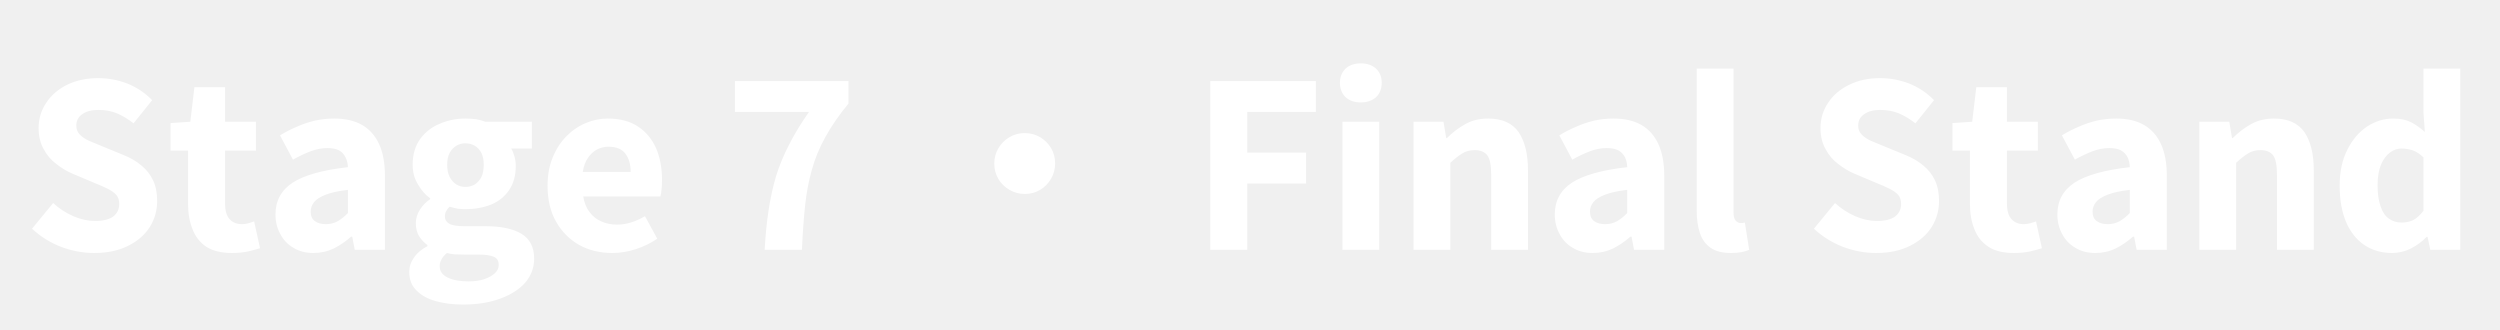
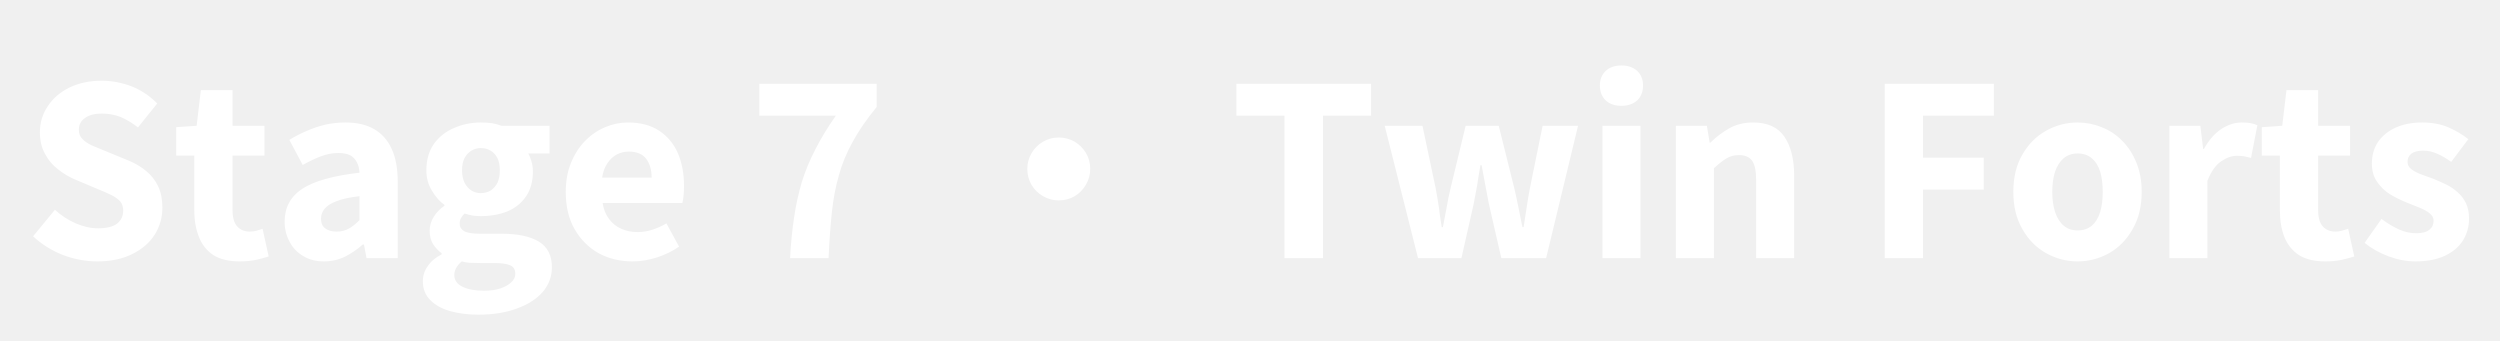
- <svg xmlns="http://www.w3.org/2000/svg" width="440.32" height="58" viewBox="0 0 110.08 14.5">
+ <svg xmlns="http://www.w3.org/2000/svg" width="426.16" height="58" viewBox="0 0 106.54 14.5">
  <defs />
-   <path d="M4.15 11.14Q3.41 11.14 2.69 10.87Q1.97 10.59 1.41 10.07L2.34 8.94Q2.73 9.3 3.23 9.52Q3.72 9.73 4.18 9.73Q4.72 9.73 4.99 9.53Q5.25 9.32 5.25 8.98Q5.25 8.73 5.12 8.58Q4.98 8.43 4.74 8.31Q4.5 8.19 4.17 8.06L3.2 7.65Q2.82 7.49 2.48 7.22Q2.13 6.96 1.92 6.56Q1.7 6.17 1.7 5.64Q1.7 5.02 2.04 4.52Q2.37 4.02 2.96 3.73Q3.56 3.44 4.33 3.44Q4.98 3.44 5.61 3.68Q6.23 3.93 6.7 4.41L5.88 5.43Q5.52 5.15 5.15 4.99Q4.78 4.84 4.33 4.84Q3.88 4.84 3.62 5.03Q3.36 5.21 3.36 5.53Q3.36 5.77 3.51 5.92Q3.66 6.08 3.92 6.2Q4.17 6.31 4.5 6.44L5.45 6.83Q5.9 7.01 6.23 7.29Q6.56 7.56 6.74 7.94Q6.92 8.32 6.92 8.85Q6.92 9.47 6.6 9.99Q6.27 10.51 5.65 10.82Q5.02 11.14 4.15 11.14ZM10.21 11.14Q9.52 11.14 9.09 10.87Q8.67 10.59 8.48 10.1Q8.28 9.61 8.28 8.97V6.63H7.51V5.42L8.38 5.36L8.56 3.84H9.91V5.36H11.27V6.63H9.91V8.96Q9.91 9.43 10.11 9.65Q10.31 9.87 10.65 9.87Q10.79 9.87 10.94 9.83Q11.08 9.79 11.19 9.75L11.45 10.93Q11.23 11 10.93 11.07Q10.62 11.14 10.21 11.14ZM13.8 11.14Q13.29 11.14 12.92 10.91Q12.54 10.69 12.34 10.3Q12.13 9.92 12.13 9.44Q12.13 8.54 12.89 8.04Q13.65 7.55 15.32 7.36Q15.31 7.11 15.21 6.92Q15.12 6.73 14.93 6.62Q14.73 6.52 14.42 6.52Q14.05 6.52 13.68 6.66Q13.31 6.8 12.9 7.03L12.33 5.96Q12.69 5.74 13.07 5.58Q13.45 5.41 13.87 5.31Q14.28 5.22 14.72 5.22Q15.45 5.22 15.94 5.5Q16.43 5.78 16.69 6.34Q16.95 6.9 16.95 7.75V11H15.62L15.51 10.42H15.46Q15.11 10.73 14.7 10.94Q14.28 11.14 13.8 11.14ZM14.35 9.87Q14.64 9.87 14.87 9.74Q15.1 9.61 15.32 9.38V8.36Q14.71 8.43 14.35 8.57Q13.98 8.71 13.83 8.9Q13.68 9.09 13.68 9.32Q13.68 9.61 13.87 9.74Q14.05 9.87 14.35 9.87ZM20.38 13.41Q19.73 13.41 19.19 13.26Q18.65 13.11 18.34 12.79Q18.02 12.48 18.02 11.98Q18.02 11.63 18.23 11.34Q18.43 11.04 18.82 10.84V10.79Q18.61 10.64 18.46 10.41Q18.31 10.18 18.31 9.82Q18.31 9.52 18.49 9.23Q18.67 8.95 18.94 8.77V8.73Q18.64 8.52 18.41 8.13Q18.17 7.75 18.17 7.26Q18.17 6.58 18.5 6.12Q18.83 5.67 19.36 5.45Q19.89 5.22 20.49 5.22Q20.74 5.22 20.97 5.25Q21.19 5.29 21.37 5.36H23.42V6.54H22.51Q22.59 6.67 22.65 6.88Q22.71 7.08 22.71 7.31Q22.71 7.95 22.41 8.38Q22.12 8.8 21.62 9.01Q21.11 9.21 20.49 9.21Q20.34 9.21 20.16 9.19Q19.99 9.16 19.8 9.1Q19.7 9.19 19.65 9.29Q19.59 9.38 19.59 9.54Q19.59 9.74 19.78 9.85Q19.97 9.96 20.45 9.96H21.38Q22.41 9.96 22.97 10.3Q23.52 10.64 23.52 11.39Q23.52 11.97 23.14 12.43Q22.75 12.88 22.05 13.14Q21.34 13.41 20.38 13.41ZM20.49 8.23Q20.72 8.23 20.91 8.12Q21.09 8 21.2 7.79Q21.3 7.57 21.3 7.26Q21.3 6.95 21.2 6.74Q21.09 6.53 20.91 6.42Q20.72 6.31 20.49 6.31Q20.27 6.31 20.09 6.42Q19.91 6.53 19.8 6.73Q19.69 6.94 19.69 7.26Q19.69 7.57 19.8 7.79Q19.91 8 20.09 8.12Q20.27 8.23 20.49 8.23ZM20.63 12.39Q21.03 12.39 21.33 12.29Q21.62 12.19 21.79 12.03Q21.96 11.87 21.96 11.67Q21.96 11.39 21.73 11.3Q21.5 11.21 21.08 11.21H20.47Q20.19 11.21 20.01 11.2Q19.82 11.18 19.68 11.14Q19.52 11.27 19.44 11.42Q19.36 11.57 19.36 11.72Q19.36 12.05 19.71 12.22Q20.06 12.39 20.63 12.39ZM26.96 11.14Q26.15 11.14 25.51 10.79Q24.87 10.43 24.49 9.77Q24.11 9.11 24.11 8.18Q24.11 7.49 24.33 6.95Q24.55 6.4 24.93 6.01Q25.31 5.62 25.79 5.42Q26.26 5.22 26.76 5.22Q27.56 5.22 28.09 5.57Q28.62 5.92 28.89 6.53Q29.15 7.14 29.15 7.92Q29.15 8.15 29.13 8.34Q29.11 8.54 29.08 8.65H25.68Q25.75 9.07 25.96 9.34Q26.17 9.62 26.48 9.75Q26.78 9.89 27.17 9.89Q27.5 9.89 27.8 9.79Q28.09 9.7 28.4 9.52L28.94 10.51Q28.52 10.8 28 10.97Q27.47 11.14 26.96 11.14ZM25.66 7.57H27.77Q27.77 7.08 27.54 6.77Q27.31 6.46 26.79 6.46Q26.53 6.46 26.29 6.58Q26.05 6.71 25.89 6.95Q25.72 7.19 25.66 7.57ZM33.67 11Q33.72 10.06 33.84 9.27Q33.96 8.47 34.17 7.76Q34.39 7.05 34.75 6.36Q35.1 5.67 35.62 4.93H32.36V3.57H37.36V4.56Q36.72 5.34 36.34 6.04Q35.95 6.74 35.75 7.47Q35.54 8.2 35.45 9.05Q35.36 9.91 35.31 11ZM45.12 5.86Q45.49 5.86 45.8 6.04Q46.1 6.22 46.28 6.52Q46.46 6.82 46.46 7.2Q46.46 7.56 46.28 7.87Q46.1 8.18 45.8 8.36Q45.5 8.54 45.12 8.54Q44.76 8.54 44.45 8.36Q44.14 8.18 43.96 7.88Q43.78 7.57 43.78 7.2Q43.78 6.83 43.96 6.53Q44.14 6.22 44.45 6.04Q44.75 5.86 45.12 5.86ZM53.29 11V3.57H57.94V4.93H54.92V6.72H57.51V8.08H54.92V11ZM59.11 11V5.36H60.73V11ZM59.92 4.51Q59.5 4.51 59.25 4.28Q59 4.04 59 3.64Q59 3.26 59.25 3.02Q59.5 2.79 59.92 2.79Q60.33 2.79 60.59 3.02Q60.84 3.26 60.84 3.64Q60.84 4.04 60.59 4.28Q60.33 4.51 59.92 4.51ZM62.24 11V5.36H63.56L63.68 6.08H63.71Q64.07 5.72 64.51 5.47Q64.95 5.22 65.53 5.22Q66.45 5.22 66.87 5.82Q67.28 6.43 67.28 7.49V11H65.66V7.7Q65.66 7.07 65.49 6.84Q65.31 6.61 64.93 6.61Q64.61 6.61 64.38 6.76Q64.15 6.9 63.86 7.17V11ZM70.13 11.14Q69.62 11.14 69.25 10.91Q68.87 10.69 68.67 10.3Q68.46 9.92 68.46 9.44Q68.46 8.54 69.22 8.04Q69.98 7.55 71.65 7.36Q71.64 7.11 71.55 6.92Q71.45 6.73 71.26 6.62Q71.06 6.52 70.75 6.52Q70.38 6.52 70.01 6.66Q69.64 6.8 69.23 7.03L68.66 5.96Q69.02 5.74 69.4 5.58Q69.78 5.41 70.2 5.31Q70.61 5.22 71.05 5.22Q71.78 5.22 72.27 5.5Q72.76 5.78 73.02 6.34Q73.28 6.9 73.28 7.75V11H71.95L71.84 10.42H71.79Q71.44 10.73 71.03 10.94Q70.61 11.14 70.13 11.14ZM70.68 9.87Q70.97 9.87 71.2 9.74Q71.43 9.61 71.65 9.38V8.36Q71.04 8.43 70.68 8.57Q70.31 8.71 70.16 8.9Q70.01 9.09 70.01 9.32Q70.01 9.61 70.2 9.74Q70.38 9.87 70.68 9.87ZM76.21 11.14Q75.65 11.14 75.32 10.91Q74.99 10.68 74.85 10.26Q74.71 9.84 74.71 9.29V3.02H76.33V9.35Q76.33 9.62 76.43 9.72Q76.53 9.82 76.63 9.82Q76.68 9.82 76.72 9.82Q76.76 9.81 76.83 9.8L77.02 11Q76.89 11.06 76.69 11.1Q76.49 11.14 76.21 11.14ZM82.61 11.14Q81.87 11.14 81.15 10.87Q80.43 10.59 79.87 10.07L80.8 8.94Q81.19 9.3 81.69 9.52Q82.18 9.73 82.64 9.73Q83.18 9.73 83.45 9.53Q83.71 9.32 83.71 8.98Q83.71 8.73 83.58 8.58Q83.44 8.43 83.2 8.31Q82.96 8.19 82.63 8.06L81.66 7.65Q81.28 7.49 80.94 7.22Q80.59 6.96 80.38 6.56Q80.16 6.17 80.16 5.64Q80.16 5.02 80.5 4.52Q80.83 4.02 81.43 3.73Q82.02 3.44 82.79 3.44Q83.44 3.44 84.07 3.68Q84.69 3.93 85.16 4.41L84.34 5.43Q83.98 5.15 83.61 4.99Q83.24 4.84 82.79 4.84Q82.34 4.84 82.08 5.03Q81.82 5.21 81.82 5.53Q81.82 5.77 81.97 5.92Q82.12 6.08 82.38 6.2Q82.63 6.31 82.96 6.44L83.91 6.83Q84.36 7.01 84.69 7.29Q85.02 7.56 85.2 7.94Q85.38 8.32 85.38 8.85Q85.38 9.47 85.06 9.99Q84.73 10.51 84.11 10.82Q83.48 11.14 82.61 11.14ZM88.67 11.14Q87.98 11.14 87.56 10.87Q87.13 10.59 86.94 10.1Q86.74 9.61 86.74 8.97V6.63H85.97V5.42L86.84 5.36L87.02 3.84H88.37V5.36H89.73V6.63H88.37V8.96Q88.37 9.43 88.57 9.65Q88.77 9.87 89.11 9.87Q89.25 9.87 89.4 9.83Q89.54 9.79 89.65 9.75L89.91 10.93Q89.69 11 89.39 11.07Q89.08 11.14 88.67 11.14ZM92.26 11.14Q91.75 11.14 91.38 10.91Q91 10.69 90.8 10.3Q90.59 9.92 90.59 9.44Q90.59 8.54 91.35 8.04Q92.11 7.55 93.78 7.36Q93.77 7.11 93.68 6.92Q93.58 6.73 93.39 6.62Q93.19 6.52 92.88 6.52Q92.51 6.52 92.14 6.66Q91.77 6.8 91.36 7.03L90.79 5.96Q91.15 5.74 91.53 5.58Q91.91 5.41 92.33 5.31Q92.74 5.22 93.18 5.22Q93.91 5.22 94.4 5.5Q94.89 5.78 95.15 6.34Q95.41 6.9 95.41 7.75V11H94.08L93.97 10.42H93.92Q93.57 10.73 93.16 10.94Q92.74 11.14 92.26 11.14ZM92.81 9.87Q93.1 9.87 93.33 9.74Q93.56 9.61 93.78 9.38V8.36Q93.17 8.43 92.81 8.57Q92.44 8.71 92.29 8.9Q92.14 9.09 92.14 9.32Q92.14 9.61 92.33 9.74Q92.51 9.87 92.81 9.87ZM96.84 11V5.36H98.16L98.28 6.08H98.31Q98.67 5.72 99.11 5.47Q99.55 5.22 100.13 5.22Q101.05 5.22 101.47 5.82Q101.88 6.43 101.88 7.49V11H100.26V7.7Q100.26 7.07 100.09 6.84Q99.91 6.61 99.53 6.61Q99.21 6.61 98.98 6.76Q98.75 6.9 98.46 7.17V11ZM105.33 11.14Q104.63 11.14 104.11 10.79Q103.58 10.43 103.3 9.77Q103.02 9.1 103.02 8.18Q103.02 7.25 103.36 6.59Q103.69 5.93 104.23 5.57Q104.77 5.22 105.37 5.22Q105.84 5.22 106.16 5.38Q106.47 5.54 106.77 5.81L106.71 4.95V3.02H108.33V11H107.01L106.89 10.43H106.85Q106.55 10.74 106.16 10.94Q105.76 11.14 105.33 11.14ZM105.75 9.8Q106.03 9.8 106.26 9.69Q106.49 9.57 106.71 9.28V6.93Q106.48 6.71 106.24 6.62Q105.99 6.54 105.74 6.54Q105.47 6.54 105.23 6.72Q104.99 6.9 104.84 7.25Q104.69 7.61 104.69 8.16Q104.69 8.72 104.82 9.08Q104.94 9.45 105.18 9.62Q105.42 9.8 105.75 9.8Z" fill="#ffffff" />
+   <path d="M4.15 11.14Q3.41 11.14 2.69 10.87Q1.97 10.59 1.41 10.07L2.34 8.94Q2.73 9.3 3.23 9.52Q3.72 9.73 4.18 9.73Q4.72 9.73 4.99 9.53Q5.25 9.32 5.25 8.98Q5.25 8.73 5.12 8.58Q4.98 8.43 4.74 8.31Q4.5 8.19 4.17 8.06L3.2 7.65Q2.82 7.49 2.48 7.22Q2.13 6.96 1.92 6.56Q1.7 6.17 1.7 5.64Q1.7 5.02 2.04 4.52Q2.37 4.02 2.96 3.73Q3.56 3.44 4.33 3.44Q4.98 3.44 5.61 3.68Q6.23 3.93 6.7 4.41L5.88 5.43Q5.52 5.15 5.15 4.99Q4.78 4.84 4.33 4.84Q3.88 4.84 3.62 5.03Q3.36 5.21 3.36 5.53Q3.36 5.77 3.51 5.92Q3.66 6.08 3.92 6.2Q4.17 6.31 4.5 6.44L5.45 6.83Q5.9 7.01 6.23 7.29Q6.56 7.56 6.74 7.94Q6.92 8.32 6.92 8.85Q6.92 9.47 6.6 9.99Q6.27 10.51 5.65 10.82Q5.02 11.14 4.15 11.14ZM10.21 11.14Q9.52 11.14 9.09 10.87Q8.67 10.59 8.48 10.1Q8.28 9.61 8.28 8.97V6.63H7.51V5.42L8.38 5.36L8.56 3.84H9.91V5.36H11.27V6.63H9.91V8.96Q9.91 9.43 10.11 9.65Q10.31 9.87 10.65 9.87Q10.79 9.87 10.94 9.83Q11.08 9.79 11.19 9.75L11.45 10.93Q11.23 11 10.93 11.07Q10.62 11.14 10.21 11.14ZM13.8 11.14Q13.29 11.14 12.92 10.91Q12.54 10.69 12.34 10.3Q12.13 9.92 12.13 9.44Q12.13 8.54 12.89 8.04Q13.65 7.55 15.32 7.36Q15.31 7.11 15.21 6.92Q15.12 6.73 14.93 6.62Q14.73 6.52 14.42 6.52Q14.05 6.52 13.68 6.66Q13.31 6.8 12.9 7.03L12.33 5.96Q12.69 5.74 13.07 5.58Q13.45 5.41 13.87 5.31Q14.28 5.22 14.72 5.22Q15.45 5.22 15.94 5.5Q16.43 5.78 16.69 6.34Q16.95 6.9 16.95 7.75V11H15.62L15.51 10.42H15.46Q15.11 10.73 14.7 10.94Q14.28 11.14 13.8 11.14ZM14.35 9.87Q14.64 9.87 14.87 9.74Q15.1 9.61 15.32 9.38V8.36Q14.71 8.43 14.35 8.57Q13.98 8.71 13.83 8.9Q13.68 9.09 13.68 9.32Q13.68 9.61 13.87 9.74Q14.05 9.87 14.35 9.87ZM20.38 13.41Q19.73 13.41 19.19 13.26Q18.65 13.11 18.34 12.79Q18.02 12.48 18.02 11.98Q18.02 11.63 18.23 11.34Q18.43 11.04 18.82 10.84V10.79Q18.61 10.64 18.46 10.41Q18.31 10.18 18.31 9.82Q18.31 9.52 18.49 9.23Q18.67 8.95 18.94 8.77V8.73Q18.64 8.52 18.41 8.13Q18.17 7.75 18.17 7.26Q18.17 6.58 18.5 6.12Q18.83 5.67 19.36 5.45Q19.89 5.22 20.49 5.22Q20.74 5.22 20.97 5.25Q21.19 5.29 21.37 5.36H23.42V6.54H22.51Q22.59 6.67 22.65 6.88Q22.71 7.08 22.71 7.31Q22.71 7.95 22.41 8.38Q22.12 8.8 21.62 9.01Q21.11 9.21 20.49 9.21Q20.34 9.21 20.16 9.19Q19.99 9.16 19.8 9.1Q19.7 9.19 19.65 9.29Q19.59 9.38 19.59 9.54Q19.59 9.74 19.78 9.85Q19.97 9.96 20.45 9.96H21.38Q22.41 9.96 22.97 10.3Q23.52 10.64 23.52 11.39Q23.52 11.97 23.14 12.43Q22.75 12.88 22.05 13.14Q21.34 13.41 20.38 13.41ZM20.49 8.23Q20.72 8.23 20.91 8.12Q21.09 8 21.2 7.79Q21.3 7.57 21.3 7.26Q21.3 6.95 21.2 6.74Q21.09 6.53 20.91 6.42Q20.72 6.31 20.49 6.31Q20.27 6.31 20.09 6.42Q19.91 6.53 19.8 6.73Q19.69 6.94 19.69 7.26Q19.69 7.57 19.8 7.79Q19.91 8 20.09 8.12Q20.27 8.23 20.49 8.23ZM20.63 12.39Q21.03 12.39 21.33 12.29Q21.62 12.19 21.79 12.03Q21.96 11.87 21.96 11.67Q21.96 11.39 21.73 11.3Q21.5 11.21 21.08 11.21H20.47Q20.19 11.21 20.01 11.2Q19.82 11.18 19.68 11.14Q19.52 11.27 19.44 11.42Q19.36 11.57 19.36 11.72Q19.36 12.05 19.71 12.22Q20.06 12.39 20.63 12.39ZM26.96 11.14Q26.15 11.14 25.51 10.79Q24.87 10.43 24.49 9.77Q24.11 9.11 24.11 8.18Q24.11 7.49 24.33 6.95Q24.55 6.4 24.93 6.01Q25.31 5.62 25.79 5.42Q26.26 5.22 26.76 5.22Q27.56 5.22 28.09 5.57Q28.62 5.92 28.89 6.53Q29.15 7.14 29.15 7.92Q29.15 8.15 29.13 8.34Q29.11 8.54 29.08 8.65H25.68Q25.75 9.07 25.96 9.34Q26.17 9.62 26.48 9.75Q26.78 9.89 27.17 9.89Q27.5 9.89 27.8 9.79Q28.09 9.7 28.4 9.52L28.94 10.51Q28.52 10.8 28 10.97Q27.47 11.14 26.96 11.14ZM25.66 7.57H27.77Q27.77 7.08 27.54 6.77Q27.31 6.46 26.79 6.46Q26.53 6.46 26.29 6.58Q26.05 6.71 25.89 6.95Q25.72 7.19 25.66 7.57ZM33.67 11Q33.72 10.06 33.84 9.27Q33.96 8.47 34.17 7.76Q34.39 7.05 34.75 6.36Q35.1 5.67 35.62 4.93H32.36V3.57H37.36V4.56Q36.72 5.34 36.34 6.04Q35.95 6.74 35.75 7.47Q35.54 8.2 35.45 9.05Q35.36 9.91 35.31 11ZM45.12 5.86Q45.49 5.86 45.8 6.04Q46.1 6.22 46.28 6.52Q46.46 6.82 46.46 7.2Q46.46 7.56 46.28 7.87Q46.1 8.18 45.8 8.36Q45.5 8.54 45.12 8.54Q44.76 8.54 44.45 8.36Q44.14 8.18 43.96 7.88Q43.78 7.57 43.78 7.2Q43.78 6.83 43.96 6.53Q44.14 6.22 44.45 6.04Q44.75 5.86 45.12 5.86ZM54.74 11V4.93H52.69V3.57H58.43V4.93H56.38V11ZM60.43 11 59.01 5.36H60.62L61.18 8.01Q61.26 8.43 61.32 8.84Q61.37 9.25 61.44 9.68H61.49Q61.57 9.25 61.65 8.84Q61.72 8.42 61.82 8.01L62.46 5.36H63.87L64.53 8.01Q64.63 8.43 64.71 8.84Q64.79 9.25 64.88 9.68H64.93Q65 9.25 65.06 8.84Q65.12 8.43 65.2 8.01L65.74 5.36H67.25L65.89 11H63.98L63.45 8.69Q63.37 8.3 63.3 7.9Q63.22 7.49 63.14 7.04H63.09Q63.01 7.49 62.95 7.9Q62.88 8.3 62.8 8.7L62.28 11ZM68.29 11V5.36H69.91V11ZM69.1 4.51Q68.68 4.51 68.43 4.28Q68.18 4.04 68.18 3.64Q68.18 3.26 68.43 3.02Q68.68 2.79 69.1 2.79Q69.51 2.79 69.77 3.02Q70.02 3.26 70.02 3.64Q70.02 4.04 69.77 4.28Q69.51 4.51 69.1 4.51ZM71.42 11V5.36H72.74L72.86 6.08H72.89Q73.25 5.72 73.69 5.47Q74.13 5.22 74.71 5.22Q75.63 5.22 76.04 5.82Q76.46 6.43 76.46 7.49V11H74.84V7.7Q74.84 7.07 74.66 6.84Q74.49 6.61 74.11 6.61Q73.79 6.61 73.56 6.76Q73.33 6.9 73.04 7.17V11ZM80.32 11V3.57H84.97V4.93H81.95V6.72H84.54V8.08H81.95V11ZM88.54 11.14Q87.83 11.14 87.2 10.79Q86.57 10.44 86.19 9.77Q85.8 9.11 85.8 8.18Q85.8 7.24 86.19 6.58Q86.57 5.92 87.2 5.57Q87.83 5.22 88.54 5.22Q89.07 5.22 89.56 5.42Q90.06 5.61 90.44 6Q90.82 6.38 91.04 6.92Q91.27 7.47 91.27 8.18Q91.27 9.11 90.88 9.77Q90.5 10.44 89.88 10.79Q89.25 11.14 88.54 11.14ZM88.54 9.82Q88.9 9.82 89.14 9.62Q89.38 9.42 89.5 9.04Q89.61 8.67 89.61 8.18Q89.61 7.68 89.5 7.31Q89.38 6.94 89.14 6.74Q88.9 6.54 88.54 6.54Q88.19 6.54 87.95 6.74Q87.71 6.94 87.58 7.31Q87.46 7.68 87.46 8.18Q87.46 8.67 87.58 9.04Q87.71 9.42 87.95 9.62Q88.19 9.82 88.54 9.82ZM92.45 11V5.36H93.77L93.89 6.35H93.92Q94.23 5.79 94.66 5.5Q95.09 5.22 95.53 5.22Q95.77 5.22 95.92 5.25Q96.08 5.28 96.2 5.34L95.93 6.73Q95.77 6.69 95.63 6.66Q95.5 6.64 95.32 6.64Q95 6.64 94.65 6.88Q94.3 7.12 94.07 7.71V11ZM99.09 11.14Q98.4 11.14 97.97 10.87Q97.55 10.59 97.35 10.1Q97.16 9.61 97.16 8.97V6.63H96.39V5.42L97.26 5.36L97.44 3.84H98.79V5.36H100.15V6.63H98.79V8.96Q98.79 9.43 98.99 9.65Q99.19 9.87 99.53 9.87Q99.67 9.87 99.81 9.83Q99.96 9.79 100.07 9.75L100.33 10.93Q100.11 11 99.81 11.07Q99.5 11.14 99.09 11.14ZM102.93 11.14Q102.37 11.14 101.78 10.92Q101.2 10.7 100.77 10.35L101.49 9.33Q101.88 9.62 102.24 9.78Q102.6 9.94 102.96 9.94Q103.35 9.94 103.53 9.79Q103.71 9.65 103.71 9.41Q103.71 9.22 103.54 9.09Q103.38 8.96 103.11 8.85Q102.85 8.74 102.56 8.63Q102.21 8.49 101.87 8.29Q101.53 8.08 101.31 7.76Q101.08 7.44 101.08 6.97Q101.08 6.45 101.34 6.05Q101.61 5.66 102.09 5.44Q102.58 5.22 103.22 5.22Q103.86 5.22 104.35 5.43Q104.84 5.65 105.19 5.93L104.46 6.9Q104.16 6.68 103.86 6.55Q103.57 6.42 103.27 6.42Q102.93 6.42 102.76 6.55Q102.6 6.68 102.6 6.9Q102.6 7.08 102.75 7.2Q102.9 7.32 103.15 7.42Q103.4 7.51 103.7 7.62Q103.97 7.73 104.24 7.86Q104.51 7.99 104.73 8.19Q104.96 8.39 105.09 8.66Q105.22 8.93 105.22 9.32Q105.22 9.83 104.96 10.25Q104.7 10.66 104.19 10.9Q103.68 11.14 102.93 11.14Z" fill="#ffffff" />
</svg>
